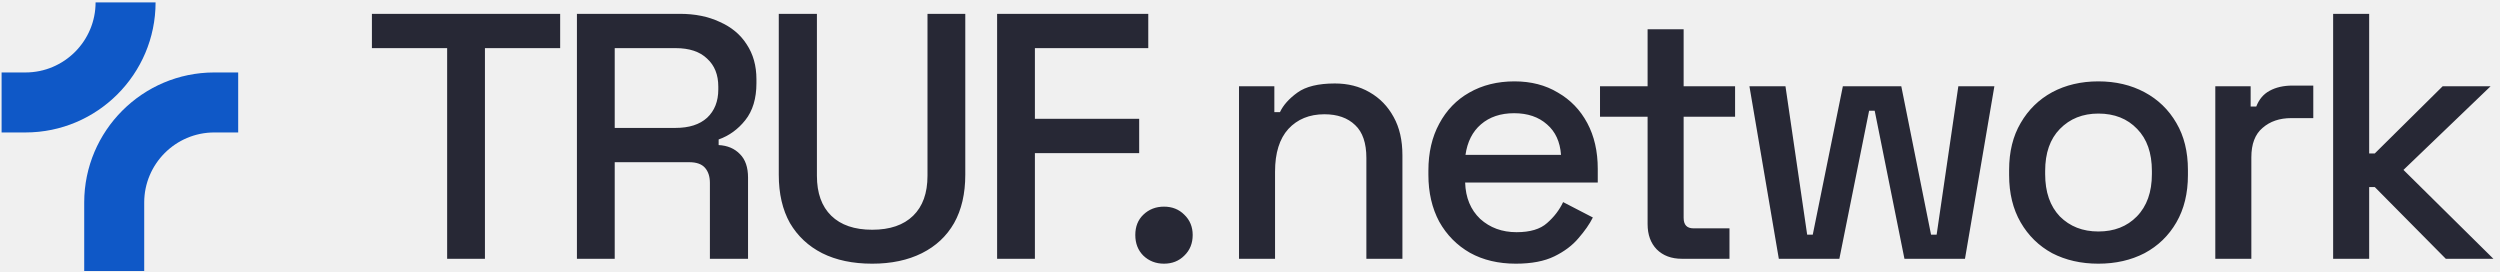
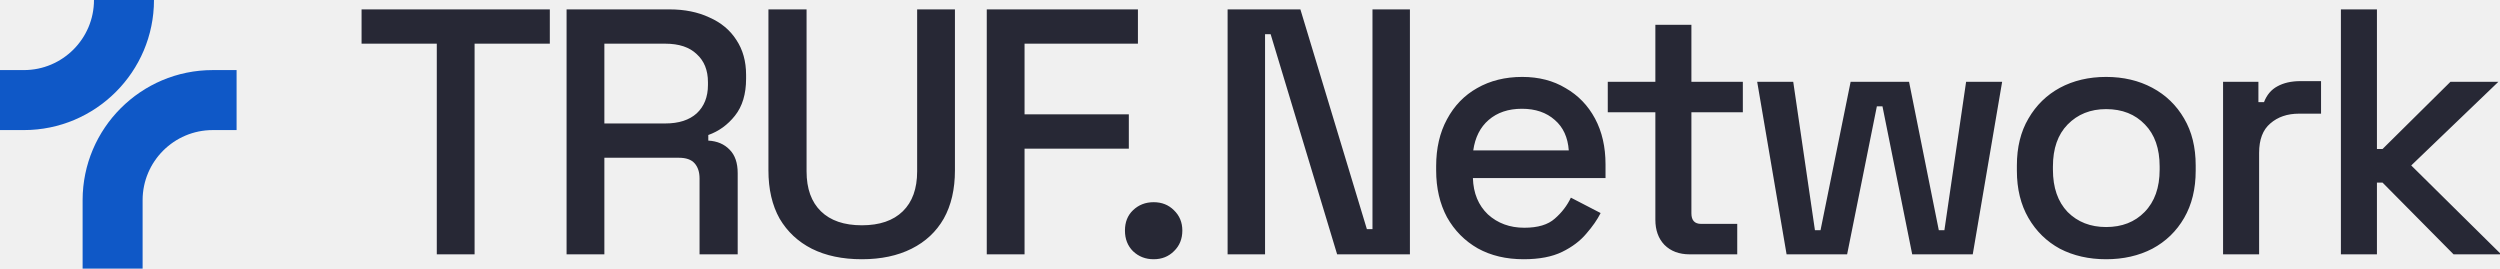
- <svg xmlns="http://www.w3.org/2000/svg" width="819" height="89" viewBox="0 0 819 89" fill="none">
-   <path d="M47.243 88.777H27.588V66.351C27.588 42.853 46.705 23.737 70.202 23.737H78.031V43.392H70.202C57.543 43.392 47.243 53.692 47.243 66.351V88.777Z" fill="#0F58C7" />
-   <path d="M8.353 43.392H0.524V23.737H8.353C21.013 23.737 31.313 13.437 31.313 0.777H50.968C50.968 24.276 31.85 43.392 8.353 43.392Z" fill="#0F58C7" />
-   <path d="M146.484 84.777V15.767H121.838V4.533H183.511V15.767H158.865V84.777H146.484ZM189.001 84.777V4.533H222.704C227.672 4.533 232.028 5.412 235.772 7.17C239.594 8.851 242.536 11.296 244.599 14.506C246.739 17.716 247.809 21.537 247.809 25.97V27.231C247.809 32.275 246.586 36.325 244.141 39.382C241.772 42.362 238.868 44.464 235.428 45.687V47.521C238.333 47.674 240.663 48.667 242.421 50.502C244.179 52.259 245.058 54.819 245.058 58.182V84.777H232.563V59.902C232.563 57.838 232.028 56.195 230.958 54.972C229.888 53.75 228.168 53.138 225.799 53.138H201.382V84.777H189.001ZM201.382 41.904H221.328C225.761 41.904 229.2 40.796 231.646 38.58C234.091 36.287 235.314 33.192 235.314 29.294V28.377C235.314 24.479 234.091 21.422 231.646 19.206C229.276 16.913 225.837 15.767 221.328 15.767H201.382V41.904ZM285.734 86.382C279.391 86.382 273.927 85.236 269.342 82.943C264.833 80.651 261.317 77.364 258.795 73.085C256.35 68.728 255.127 63.455 255.127 57.265V4.533H267.622V57.609C267.622 63.264 269.189 67.62 272.322 70.677C275.456 73.734 279.926 75.263 285.734 75.263C291.543 75.263 296.013 73.734 299.147 70.677C302.28 67.62 303.847 63.264 303.847 57.609V4.533H316.227V57.265C316.227 63.455 315.005 68.728 312.559 73.085C310.113 77.364 306.598 80.651 302.013 82.943C297.427 85.236 292.001 86.382 285.734 86.382ZM326.653 84.777V4.533H376.175V15.767H339.033V38.923H373.195V50.158H339.033V84.777H326.653ZM381.324 86.382C378.649 86.382 376.395 85.504 374.56 83.746C372.803 81.988 371.924 79.734 371.924 76.982C371.924 74.231 372.803 72.015 374.56 70.333C376.395 68.576 378.649 67.697 381.324 67.697C383.999 67.697 386.215 68.576 387.973 70.333C389.807 72.091 390.724 74.307 390.724 76.982C390.724 79.734 389.807 81.988 387.973 83.746C386.215 85.504 383.999 86.382 381.324 86.382ZM405.898 84.777V28.262H417.476V36.745H419.31C420.38 34.453 422.291 32.313 425.042 30.326C427.793 28.339 431.882 27.345 437.308 27.345C441.588 27.345 445.37 28.301 448.657 30.211C452.019 32.122 454.656 34.835 456.566 38.35C458.477 41.789 459.432 45.954 459.432 50.846V84.777H447.625V51.763C447.625 46.871 446.402 43.28 443.957 40.987C441.511 38.618 438.148 37.433 433.869 37.433C428.978 37.433 425.042 39.038 422.061 42.248C419.157 45.458 417.705 50.12 417.705 56.233V84.777H405.898ZM496.601 86.382C490.869 86.382 485.863 85.198 481.584 82.829C477.304 80.383 473.941 76.982 471.496 72.626C469.127 68.194 467.942 63.073 467.942 57.265V55.889C467.942 50.005 469.127 44.885 471.496 40.528C473.865 36.096 477.151 32.695 481.354 30.326C485.634 27.88 490.563 26.657 496.142 26.657C501.568 26.657 506.307 27.88 510.357 30.326C514.484 32.695 517.694 36.019 519.986 40.299C522.279 44.579 523.426 49.584 523.426 55.316V59.787H479.979C480.132 64.754 481.775 68.728 484.908 71.709C488.118 74.613 492.092 76.065 496.83 76.065C501.263 76.065 504.587 75.072 506.803 73.085C509.096 71.098 510.854 68.805 512.077 66.207L521.821 71.251C520.751 73.39 519.184 75.645 517.121 78.014C515.134 80.383 512.497 82.37 509.211 83.975C505.925 85.58 501.721 86.382 496.601 86.382ZM480.093 50.731H511.389C511.083 46.451 509.555 43.127 506.803 40.758C504.052 38.312 500.46 37.089 496.028 37.089C491.595 37.089 487.965 38.312 485.137 40.758C482.386 43.127 480.705 46.451 480.093 50.731ZM550.987 84.777C547.548 84.777 544.797 83.746 542.733 81.682C540.746 79.619 539.753 76.868 539.753 73.429V38.236H524.163V28.262H539.753V9.577H551.56V28.262H568.412V38.236H551.56V71.365C551.56 73.658 552.63 74.804 554.77 74.804H566.578V84.777H550.987ZM582.742 84.777L573.113 28.262H584.92L592.027 76.868H593.862L603.72 28.262H622.864L632.608 76.868H634.442L641.55 28.262H653.357L643.728 84.777H623.896L614.152 36.287H612.318L602.574 84.777H582.742ZM687.419 86.382C681.764 86.382 676.72 85.236 672.287 82.943C667.931 80.574 664.492 77.212 661.97 72.855C659.448 68.499 658.187 63.341 658.187 57.38V55.66C658.187 49.699 659.448 44.579 661.97 40.299C664.492 35.943 667.931 32.58 672.287 30.211C676.72 27.842 681.764 26.657 687.419 26.657C693.074 26.657 698.118 27.842 702.551 30.211C706.983 32.58 710.461 35.943 712.982 40.299C715.504 44.579 716.765 49.699 716.765 55.66V57.38C716.765 63.341 715.504 68.499 712.982 72.855C710.461 77.212 706.983 80.574 702.551 82.943C698.118 85.236 693.074 86.382 687.419 86.382ZM687.419 75.836C692.616 75.836 696.819 74.193 700.029 70.907C703.315 67.544 704.958 62.92 704.958 57.036V56.004C704.958 50.12 703.353 45.534 700.143 42.248C696.934 38.885 692.692 37.204 687.419 37.204C682.299 37.204 678.095 38.885 674.809 42.248C671.599 45.534 669.994 50.12 669.994 56.004V57.036C669.994 62.92 671.599 67.544 674.809 70.907C678.095 74.193 682.299 75.836 687.419 75.836ZM725.734 84.777V28.262H737.312V34.911H739.146C740.063 32.542 741.515 30.823 743.502 29.753C745.566 28.606 748.088 28.033 751.068 28.033H757.832V38.694H750.61C746.788 38.694 743.655 39.764 741.21 41.904C738.764 43.967 737.541 47.177 737.541 51.533V84.777H725.734ZM764.334 84.777V4.533H776.141V50.272H777.975L800.214 28.262H815.919L787.375 55.66L816.836 84.777H801.246L777.975 61.277H776.141V84.777H764.334Z" fill="#272835" />
+ <svg xmlns="http://www.w3.org/2000/svg" width="819" height="88" viewBox="0 0 819 88" fill="none">
+   <g clip-path="url(#clip0_788_139)">
+     <path d="M46.719 88H27.064V65.574C27.064 42.075 46.181 22.959 69.678 22.959H77.507V42.614H69.678C57.019 42.614 46.719 52.914 46.719 65.574V88Z" fill="#0F58C7" />
+     <path d="M7.829 42.614H0V22.959H7.829C20.489 22.959 30.788 12.66 30.788 0H50.444C50.444 23.498 31.326 42.614 7.829 42.614Z" fill="#0F58C7" />
+     <path fill-rule="evenodd" clip-rule="evenodd" d="M143.094 14.309V83.32H155.475V14.309H180.121V3.075H118.448V14.309H143.094ZM185.611 83.32V3.075H219.314C224.282 3.075 228.638 3.954 232.382 5.712C236.204 7.393 239.146 9.839 241.209 13.049C243.349 16.258 244.419 20.079 244.419 24.512V25.773C244.419 30.817 243.196 34.867 240.751 37.924C238.382 40.905 235.478 43.007 232.038 44.229V46.063C234.943 46.216 237.273 47.21 239.031 49.044C240.789 50.802 241.668 53.362 241.668 56.724V83.32H229.173V58.444C229.173 56.381 228.638 54.737 227.568 53.515C226.498 52.292 224.778 51.681 222.409 51.681H197.992V83.32H185.611ZM197.992 40.446H217.938C222.371 40.446 225.81 39.338 228.256 37.122C230.701 34.829 231.924 31.734 231.924 27.837V26.919C231.924 23.022 230.701 19.965 228.256 17.749C225.886 15.456 222.447 14.309 217.938 14.309H197.992V40.446ZM265.952 81.486C270.537 83.778 276.001 84.925 282.344 84.925C288.611 84.925 294.037 83.778 298.623 81.486C303.208 79.193 306.723 75.907 309.169 71.627C311.614 67.271 312.837 61.998 312.837 55.807V3.075H300.457V56.151C300.457 61.807 298.89 66.163 295.757 69.22C292.623 72.277 288.153 73.805 282.344 73.805C276.536 73.805 272.065 72.277 268.932 69.22C265.799 66.163 264.232 61.807 264.232 56.151V3.075H251.737V55.807C251.737 61.998 252.96 67.271 255.405 71.627C257.927 75.907 261.443 79.193 265.952 81.486ZM323.263 83.32V3.075H372.785V14.309H335.643V37.466H369.804V48.7H335.643V83.32H323.263ZM402.164 83.32V3.075H426.008L447.789 75.066H449.623V3.075H461.889V83.32H438.045L416.264 11.214H414.43V83.32H402.164ZM766.877 3.075V83.32H778.684V59.82H780.518L803.789 83.32H819.38L789.919 54.203L818.463 26.805H802.758L780.518 48.815H778.684V3.075H766.877ZM728.277 26.805V83.32H740.085V50.076C740.085 45.719 741.307 42.51 743.753 40.446C746.199 38.306 749.332 37.236 753.153 37.236H760.375V26.576H753.612C750.631 26.576 748.109 27.149 746.046 28.295C744.059 29.365 742.607 31.084 741.69 33.454H739.855V26.805H728.277ZM689.962 84.925C684.307 84.925 679.263 83.778 674.83 81.486C670.474 79.117 667.035 75.754 664.513 71.398C661.991 67.042 660.73 61.883 660.73 55.922V54.203C660.73 48.242 661.991 43.121 664.513 38.841C667.035 34.485 670.474 31.123 674.83 28.754C679.263 26.384 684.307 25.2 689.962 25.2C695.617 25.2 700.661 26.384 705.094 28.754C709.526 31.123 713.004 34.485 715.526 38.841C718.047 43.121 719.308 48.242 719.308 54.203V55.922C719.308 61.883 718.047 67.042 715.526 71.398C713.004 75.754 709.526 79.117 705.094 81.486C700.661 83.778 695.617 84.925 689.962 84.925ZM689.962 74.378C695.159 74.378 699.362 72.735 702.572 69.449C705.858 66.086 707.501 61.463 707.501 55.578V54.546C707.501 48.662 705.896 44.076 702.686 40.79C699.477 37.428 695.235 35.746 689.962 35.746C684.842 35.746 680.638 37.428 677.352 40.79C674.142 44.076 672.537 48.662 672.537 54.546V55.578C672.537 61.463 674.142 66.086 677.352 69.449C680.638 72.735 684.842 74.378 689.962 74.378ZM575.656 26.805L585.285 83.32H605.117L614.861 34.829H616.695L626.439 83.32H646.271L655.9 26.805H644.093L636.985 75.41H635.151L625.407 26.805H606.263L596.405 75.41H594.571L587.463 26.805H575.656ZM553.531 83.32C550.092 83.32 547.34 82.288 545.277 80.225C543.29 78.161 542.296 75.41 542.296 71.971V36.778H526.706V26.805H542.296V8.119H554.104V26.805H570.955V36.778H554.104V69.907C554.104 72.2 555.174 73.347 557.314 73.347H569.121V83.32H553.531ZM484.127 81.371C488.407 83.74 493.412 84.925 499.144 84.925C504.264 84.925 508.468 84.122 511.754 82.517C515.04 80.912 517.677 78.925 519.664 76.556C521.727 74.187 523.294 71.933 524.364 69.793L514.62 64.749C513.397 67.347 511.639 69.64 509.347 71.627C507.13 73.614 503.806 74.608 499.373 74.608C494.635 74.608 490.661 73.156 487.451 70.251C484.318 67.271 482.675 63.297 482.522 58.329H525.969V53.859C525.969 48.127 524.822 43.121 522.53 38.841C520.237 34.562 517.027 31.237 512.9 28.868C508.85 26.423 504.112 25.2 498.686 25.2C493.107 25.2 488.177 26.423 483.898 28.868C479.694 31.237 476.408 34.638 474.039 39.071C471.67 43.427 470.485 48.547 470.485 54.432V55.807C470.485 61.616 471.67 66.736 474.039 71.168C476.485 75.525 479.847 78.925 484.127 81.371ZM513.932 49.273H482.637C483.248 44.993 484.929 41.669 487.681 39.3C490.508 36.854 494.138 35.632 498.571 35.632C503.003 35.632 506.595 36.854 509.347 39.3C512.098 41.669 513.626 44.993 513.932 49.273ZM371.17 82.288C373.004 84.046 375.259 84.925 377.934 84.925C380.609 84.925 382.825 84.046 384.583 82.288C386.417 80.53 387.334 78.276 387.334 75.525C387.334 72.85 386.417 70.633 384.583 68.876C382.825 67.118 380.609 66.239 377.934 66.239C375.259 66.239 373.004 67.118 371.17 68.876C369.413 70.557 368.534 72.773 368.534 75.525C368.534 78.276 369.413 80.53 371.17 82.288Z" fill="#272835" />
+   </g>
+   <defs>
+     <clipPath id="clip0_788_139">
+       <rect width="819" height="88" fill="white" />
+     </clipPath>
+   </defs>
</svg>
